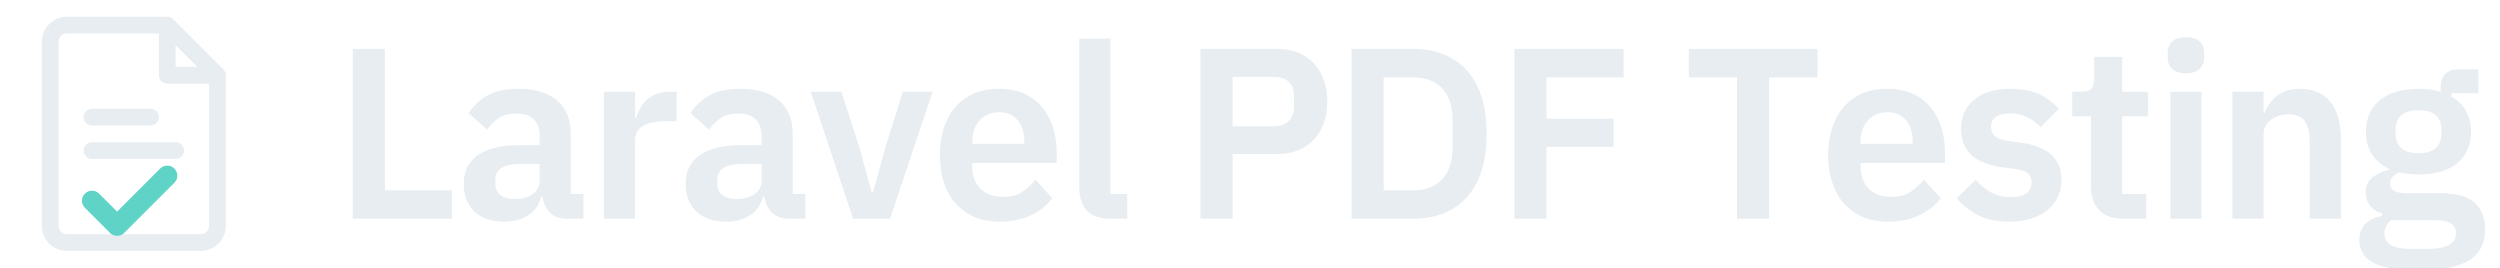
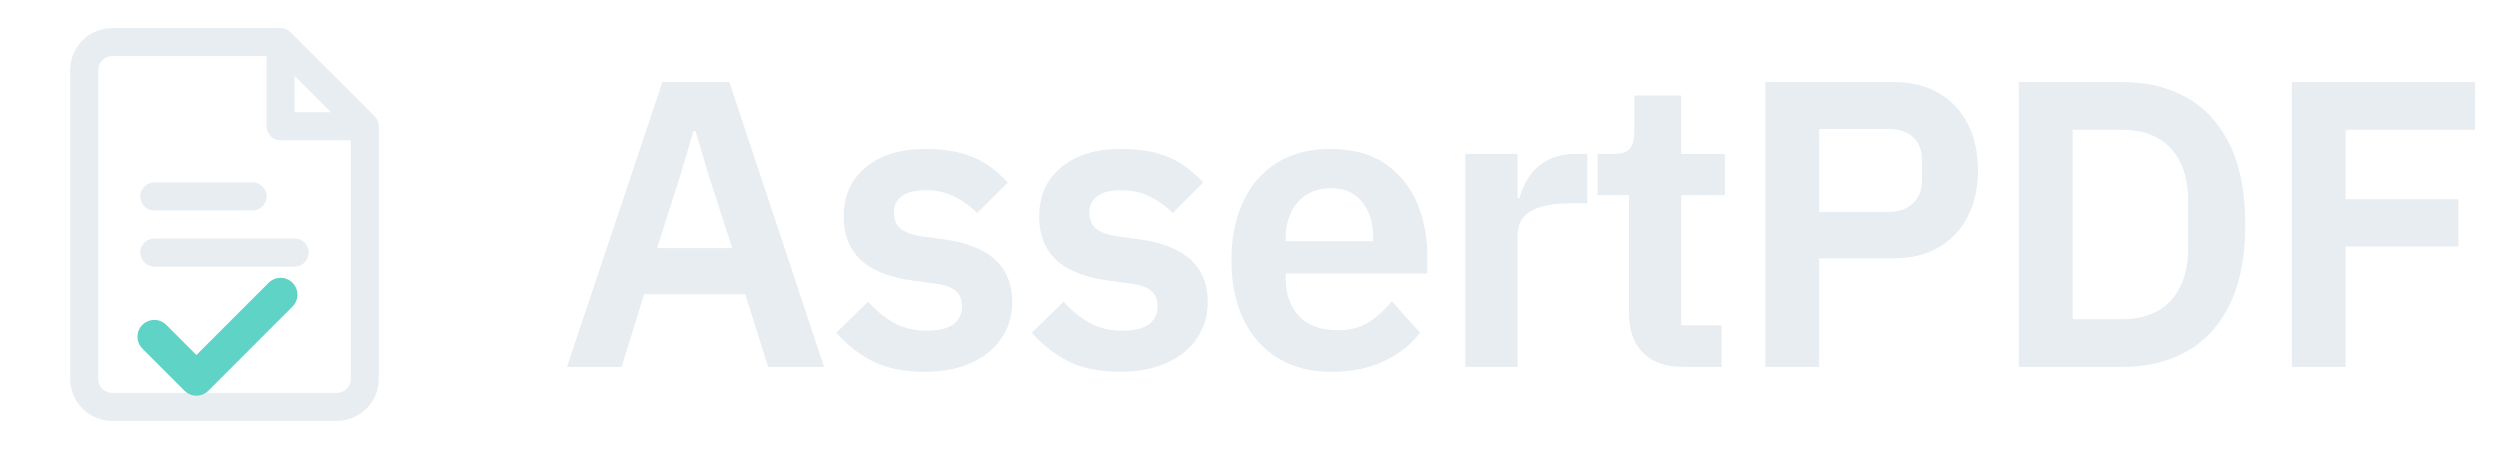
- <svg xmlns="http://www.w3.org/2000/svg" viewBox="0 0 411 44" width="411" height="44" role="img" aria-labelledby="t">
+ <svg xmlns="http://www.w3.org/2000/svg" viewBox="0 0 245 44" width="245" height="44" role="img" aria-labelledby="t">
  <g transform="scale(1.375)">
    <path d="M8 3h12l6 6v18a2 2 0 0 1-2 2H8a2 2 0 0 1-2-2V5a2 2 0 0 1 2-2Z" fill="none" stroke="#E8EDF2" stroke-width="2" stroke-linejoin="round" />
    <path d="M20 3v6h6" fill="none" stroke="#E8EDF2" stroke-width="2" stroke-linejoin="round" />
    <path d="M11 14h7M11 18h10" fill="none" stroke="#E8EDF2" stroke-width="2" stroke-linecap="round" />
    <path d="M11 24l3 3 6-6" fill="none" stroke="#5FD3C6" stroke-width="2.4" stroke-linecap="round" stroke-linejoin="round" />
  </g>
-   <path transform="translate(54.72 35.96)" fill="#E8EDF2" d="M19.56-4.68L19.56 0L3.28 0L3.28-27.92L8.56-27.92L8.56-4.68L19.56-4.68ZM41.20-4.08L41.20 0L38.36 0Q37.20 0 36.30-0.54Q35.40-1.08 34.90-2.12Q34.40-3.16 34.40-4.56L34.40-4.56L34.40-5L35.68-3.60L34.24-3.60Q33.72-1.60 32.10-0.56Q30.48 0.48 28.16 0.48L28.16 0.48Q24.96 0.48 23.24-1.22Q21.52-2.92 21.52-5.68L21.52-5.68Q21.52-7.84 22.58-9.24Q23.64-10.64 25.64-11.36Q27.64-12.08 30.44-12.08L30.44-12.08L34-12.08L34-13.60Q34-15.32 33.08-16.30Q32.16-17.28 30.12-17.28L30.12-17.28Q28.32-17.28 27.22-16.50Q26.12-15.72 25.36-14.64L25.36-14.64L22.32-17.36Q23.48-19.16 25.40-20.26Q27.32-21.36 30.48-21.36L30.48-21.36Q34.68-21.36 36.90-19.42Q39.12-17.48 39.12-13.92L39.12-13.92L39.12-4.08L41.20-4.08ZM34-6.24L34-9L30.72-9Q28.72-9 27.72-8.34Q26.72-7.68 26.72-6.44L26.72-6.44L26.72-5.76Q26.72-4.52 27.56-3.88Q28.40-3.24 29.88-3.24L29.88-3.24Q31.04-3.24 31.96-3.58Q32.88-3.92 33.44-4.60Q34-5.28 34-6.24L34-6.24ZM49.68-12.80L49.68 0L44.56 0L44.56-20.88L49.68-20.88L49.68-16.56L49.88-16.56Q50.16-17.68 50.82-18.66Q51.48-19.64 52.62-20.26Q53.76-20.88 55.40-20.88L55.40-20.88L56.52-20.88L56.52-16.04L54.92-16.04Q53.20-16.04 52.02-15.70Q50.84-15.36 50.26-14.66Q49.68-13.96 49.68-12.80L49.68-12.80ZM77.68-4.08L77.68 0L74.84 0Q73.68 0 72.78-0.54Q71.88-1.08 71.38-2.12Q70.88-3.16 70.88-4.56L70.88-4.56L70.88-5L72.16-3.60L70.72-3.60Q70.20-1.60 68.58-0.56Q66.96 0.48 64.64 0.48L64.64 0.48Q61.44 0.48 59.72-1.22Q58-2.92 58-5.68L58-5.68Q58-7.84 59.06-9.24Q60.12-10.64 62.12-11.36Q64.12-12.08 66.92-12.08L66.92-12.08L70.48-12.08L70.48-13.60Q70.48-15.32 69.56-16.30Q68.64-17.28 66.60-17.28L66.60-17.28Q64.80-17.28 63.70-16.50Q62.60-15.72 61.84-14.64L61.84-14.64L58.80-17.36Q59.96-19.16 61.88-20.26Q63.80-21.36 66.96-21.36L66.96-21.36Q71.16-21.36 73.38-19.42Q75.60-17.48 75.60-13.92L75.60-13.92L75.60-4.08L77.68-4.08ZM70.48-6.24L70.48-9L67.20-9Q65.20-9 64.20-8.34Q63.20-7.68 63.20-6.44L63.20-6.44L63.20-5.76Q63.20-4.52 64.04-3.88Q64.88-3.24 66.36-3.24L66.36-3.24Q67.52-3.24 68.44-3.58Q69.36-3.92 69.92-4.60Q70.48-5.28 70.48-6.24L70.48-6.24ZM98.60-20.88L91.60 0L85.52 0L78.56-20.88L83.60-20.88L86.52-11.88L88.56-4.44L88.84-4.44L90.88-11.88L93.72-20.88L98.60-20.88ZM109.64 0.48L109.64 0.48Q106.56 0.48 104.36-0.86Q102.16-2.20 100.98-4.66Q99.80-7.12 99.80-10.48L99.80-10.48Q99.80-13.76 100.96-16.22Q102.12-18.68 104.28-20.02Q106.44-21.36 109.48-21.36L109.48-21.36Q112.76-21.36 114.86-19.92Q116.96-18.48 117.98-16.10Q119-13.72 119-10.84L119-10.84L119-9.16L105.12-9.16L105.12-8.64Q105.12-6.40 106.40-5Q107.68-3.60 110.20-3.60L110.20-3.60Q112.08-3.60 113.32-4.42Q114.56-5.24 115.52-6.44L115.52-6.44L118.28-3.36Q117-1.64 114.78-0.58Q112.56 0.48 109.64 0.48ZM109.56-17.52L109.56-17.52Q108.20-17.52 107.20-16.90Q106.20-16.28 105.66-15.18Q105.12-14.08 105.12-12.64L105.12-12.64L105.12-12.32L113.68-12.32L113.68-12.68Q113.68-14.16 113.20-15.22Q112.72-16.28 111.80-16.90Q110.88-17.52 109.56-17.52ZM130.60-4.08L130.60 0L127.84 0Q125.24 0 123.98-1.32Q122.72-2.64 122.72-5.04L122.72-5.04L122.72-29.60L127.84-29.60L127.84-4.08L130.60-4.08ZM147.92-10.64L147.92 0L142.64 0L142.64-27.92L155.20-27.92Q157.80-27.92 159.64-26.84Q161.48-25.76 162.48-23.82Q163.48-21.88 163.48-19.28L163.48-19.28Q163.48-16.68 162.48-14.74Q161.48-12.80 159.64-11.72Q157.80-10.64 155.20-10.64L155.20-10.64L147.92-10.64ZM154.72-23.32L147.92-23.32L147.92-15.20L154.72-15.20Q155.76-15.20 156.48-15.58Q157.20-15.96 157.60-16.66Q158-17.36 158-18.36L158-18.36L158-20.20Q158-21.24 157.60-21.92Q157.20-22.60 156.48-22.96Q155.76-23.32 154.72-23.32L154.72-23.32ZM177.64 0L167.48 0L167.48-27.92L177.64-27.92Q181.28-27.92 184-26.36Q186.72-24.80 188.20-21.70Q189.68-18.60 189.68-13.96L189.68-13.96Q189.68-9.32 188.20-6.22Q186.72-3.12 184-1.56Q181.28 0 177.64 0L177.64 0ZM172.76-23.24L172.76-4.68L177.64-4.68Q179.60-4.68 181.04-5.46Q182.48-6.24 183.28-7.82Q184.08-9.40 184.08-11.76L184.08-11.76L184.08-16.16Q184.08-18.56 183.28-20.12Q182.48-21.68 181.04-22.46Q179.60-23.24 177.64-23.24L177.64-23.24L172.76-23.24ZM199.52-11.80L199.52 0L194.24 0L194.24-27.92L212.20-27.92L212.20-23.24L199.52-23.24L199.52-16.44L210.56-16.44L210.56-11.80L199.52-11.80ZM244.08-27.92L244.08-23.24L236.12-23.24L236.12 0L230.84 0L230.84-23.24L222.92-23.24L222.92-27.92L244.08-27.92ZM255.68 0.48L255.68 0.48Q252.60 0.48 250.40-0.86Q248.20-2.20 247.02-4.66Q245.84-7.12 245.84-10.48L245.84-10.48Q245.84-13.76 247.00-16.22Q248.16-18.68 250.32-20.02Q252.48-21.36 255.52-21.36L255.52-21.36Q258.80-21.36 260.90-19.92Q263.00-18.48 264.02-16.10Q265.04-13.72 265.04-10.84L265.04-10.84L265.04-9.16L251.16-9.16L251.16-8.64Q251.16-6.40 252.44-5Q253.72-3.60 256.24-3.60L256.24-3.60Q258.12-3.60 259.36-4.42Q260.60-5.24 261.56-6.44L261.56-6.44L264.32-3.36Q263.04-1.64 260.82-0.58Q258.60 0.48 255.68 0.48ZM255.60-17.52L255.60-17.52Q254.24-17.52 253.24-16.90Q252.24-16.28 251.70-15.18Q251.16-14.08 251.16-12.64L251.16-12.64L251.16-12.32L259.72-12.32L259.72-12.68Q259.72-14.16 259.24-15.22Q258.76-16.28 257.84-16.90Q256.92-17.52 255.60-17.52ZM275.60 0.48L275.60 0.48Q272.60 0.48 270.56-0.54Q268.52-1.56 266.96-3.36L266.96-3.36L270.08-6.40Q271.24-5.08 272.62-4.32Q274.00-3.56 275.80-3.56L275.80-3.56Q277.64-3.56 278.46-4.20Q279.28-4.84 279.28-5.96L279.28-5.96Q279.28-6.88 278.70-7.42Q278.12-7.96 276.72-8.16L276.72-8.16L274.64-8.44Q272.40-8.72 270.84-9.48Q269.28-10.24 268.48-11.56Q267.68-12.88 267.68-14.76L267.68-14.76Q267.68-17.80 269.86-19.58Q272.04-21.36 275.60-21.36L275.60-21.36Q277.64-21.36 279.10-20.98Q280.56-20.60 281.68-19.86Q282.80-19.12 283.76-18.08L283.76-18.08L280.76-15.08Q279.84-16.04 278.56-16.68Q277.28-17.32 275.76-17.32L275.76-17.32Q274.16-17.32 273.38-16.74Q272.60-16.16 272.60-15.16L272.60-15.16Q272.60-14.12 273.22-13.58Q273.84-13.04 275.32-12.80L275.32-12.80L277.44-12.52Q280.88-12.04 282.54-10.50Q284.20-8.96 284.20-6.36L284.20-6.36Q284.20-4.36 283.14-2.80Q282.08-1.24 280.14-0.38Q278.20 0.48 275.60 0.48ZM298.12-4.08L298.12 0L294.44 0Q291.80 0 290.42-1.38Q289.04-2.76 289.04-5.32L289.04-5.32L289.04-16.84L285.96-16.84L285.96-20.88L287.56-20.88Q288.72-20.88 289.14-21.42Q289.56-21.96 289.56-23.04L289.56-23.04L289.56-26.60L294.16-26.60L294.16-20.88L298.44-20.88L298.44-16.84L294.16-16.84L294.16-4.08L298.12-4.08ZM304.64-23.92L304.64-23.92Q303.08-23.92 302.36-24.66Q301.64-25.40 301.64-26.48L301.64-26.48L301.64-27.28Q301.64-28.40 302.36-29.12Q303.08-29.84 304.64-29.84L304.64-29.84Q306.20-29.84 306.92-29.12Q307.64-28.40 307.64-27.28L307.64-27.28L307.64-26.48Q307.64-25.40 306.92-24.66Q306.20-23.92 304.64-23.92ZM307.20 0L302.08 0L302.08-20.88L307.20-20.88L307.20 0ZM317.40-13.80L317.40 0L312.28 0L312.28-20.88L317.40-20.88L317.40-17.40L317.60-17.40Q318.24-19.08 319.62-20.22Q321.00-21.36 323.44-21.36L323.44-21.36Q326.64-21.36 328.38-19.22Q330.12-17.08 330.12-13.20L330.12-13.20L330.12 0L325.00 0L325.00-12.68Q325.00-14.88 324.20-16.02Q323.40-17.16 321.56-17.16L321.56-17.16Q320.52-17.16 319.56-16.78Q318.60-16.40 318.00-15.66Q317.40-14.92 317.40-13.80L317.40-13.80ZM353.84 1.76L353.84 1.76Q353.84 3.92 352.76 5.42Q351.68 6.92 349.28 7.70Q346.88 8.48 342.88 8.48L342.88 8.48Q339.36 8.48 337.22 7.90Q335.08 7.32 334.12 6.20Q333.16 5.08 333.16 3.56L333.16 3.56Q333.16 1.80 334.16 0.82Q335.16-0.16 336.88-0.44L336.88-0.44L336.88-0.88Q335.60-1.24 334.90-2.16Q334.20-3.08 334.20-4.36L334.20-4.36Q334.20-5.96 335.36-6.84Q336.52-7.72 338.04-8.04L338.04-8.04L338.04-8.20Q336.16-9.08 335.20-10.64Q334.24-12.20 334.24-14.28L334.24-14.28Q334.24-16.40 335.22-18Q336.20-19.60 338.14-20.48Q340.08-21.36 342.88-21.36L342.88-21.36Q343.92-21.36 344.84-21.24Q345.76-21.12 346.52-20.84L346.52-20.84L346.52-21.52Q346.52-23.04 347.28-23.80Q348.04-24.56 349.48-24.56L349.48-24.56L352.72-24.56L352.72-20.64L348.28-20.64L348.28-20.08Q349.92-19.16 350.72-17.66Q351.52-16.16 351.52-14.28L351.52-14.28Q351.52-12.20 350.54-10.60Q349.56-9 347.64-8.14Q345.72-7.28 342.88-7.28L342.88-7.28Q342.00-7.28 341.18-7.38Q340.36-7.48 339.68-7.64L339.68-7.64Q339.08-7.36 338.64-6.90Q338.20-6.44 338.20-5.76L338.20-5.76Q338.20-4.96 338.88-4.58Q339.56-4.20 340.92-4.20L340.92-4.20L346.52-4.20Q350.36-4.20 352.10-2.64Q353.84-1.08 353.84 1.76ZM349.04 2.36L349.04 2.36Q349.04 1.36 348.24 0.80Q347.44 0.24 345.48 0.24L345.48 0.24L338.36 0.24Q337.80 0.68 337.54 1.24Q337.28 1.80 337.28 2.40L337.28 2.40Q337.28 3.60 338.28 4.28Q339.28 4.96 341.68 4.96L341.68 4.96L344.24 4.96Q346.72 4.96 347.88 4.32Q349.04 3.68 349.04 2.36ZM342.88-10.76L342.88-10.76Q344.72-10.76 345.68-11.58Q346.64-12.40 346.64-13.96L346.64-13.96L346.64-14.64Q346.64-16.24 345.68-17.04Q344.72-17.84 342.88-17.84L342.88-17.84Q341.08-17.84 340.10-17.04Q339.12-16.24 339.12-14.64L339.12-14.64L339.12-13.96Q339.12-12.40 340.10-11.58Q341.08-10.76 342.88-10.76Z" />
+   <path transform="translate(54.72 35.96)" fill="#E8EDF2" d="M16.76-27.92L26.04 0L20.56 0L18.32-7.12L8.40-7.12L6.20 0L0.84 0L10.20-27.92L16.76-27.92ZM9.68-11.64L17.04-11.64L14.76-18.68L13.44-23.12L13.24-23.12L11.92-18.68L9.68-11.64ZM35.88 0.48L35.88 0.48Q32.88 0.48 30.84-0.54Q28.80-1.56 27.24-3.36L27.24-3.36L30.36-6.40Q31.52-5.08 32.90-4.32Q34.28-3.56 36.08-3.56L36.08-3.56Q37.92-3.56 38.74-4.20Q39.56-4.84 39.56-5.96L39.56-5.96Q39.56-6.88 38.98-7.42Q38.40-7.96 37-8.16L37-8.16L34.92-8.44Q32.68-8.72 31.12-9.48Q29.56-10.24 28.76-11.56Q27.96-12.88 27.96-14.76L27.96-14.76Q27.96-17.80 30.14-19.58Q32.32-21.36 35.88-21.36L35.88-21.36Q37.92-21.36 39.38-20.98Q40.84-20.60 41.96-19.86Q43.08-19.12 44.04-18.08L44.04-18.08L41.04-15.08Q40.12-16.04 38.84-16.68Q37.56-17.32 36.04-17.32L36.04-17.32Q34.44-17.32 33.66-16.74Q32.88-16.16 32.88-15.16L32.88-15.16Q32.88-14.12 33.50-13.58Q34.12-13.04 35.60-12.80L35.60-12.80L37.72-12.52Q41.16-12.04 42.82-10.50Q44.48-8.96 44.48-6.36L44.48-6.36Q44.48-4.36 43.42-2.80Q42.36-1.24 40.42-0.38Q38.48 0.48 35.88 0.48ZM55.04 0.48L55.04 0.48Q52.04 0.48 50-0.54Q47.96-1.56 46.40-3.36L46.40-3.36L49.52-6.40Q50.68-5.08 52.06-4.32Q53.44-3.56 55.24-3.56L55.24-3.56Q57.08-3.56 57.90-4.20Q58.72-4.84 58.72-5.96L58.72-5.96Q58.72-6.88 58.14-7.42Q57.56-7.96 56.16-8.16L56.16-8.16L54.08-8.44Q51.84-8.72 50.28-9.48Q48.72-10.24 47.92-11.56Q47.12-12.88 47.12-14.76L47.12-14.76Q47.12-17.80 49.30-19.58Q51.48-21.36 55.04-21.36L55.04-21.36Q57.08-21.36 58.54-20.98Q60-20.60 61.12-19.86Q62.24-19.12 63.20-18.08L63.20-18.08L60.20-15.08Q59.28-16.04 58-16.68Q56.72-17.32 55.20-17.32L55.20-17.32Q53.60-17.32 52.82-16.74Q52.04-16.16 52.04-15.16L52.04-15.16Q52.04-14.12 52.66-13.58Q53.28-13.04 54.76-12.80L54.76-12.80L56.88-12.52Q60.32-12.04 61.98-10.50Q63.64-8.96 63.64-6.36L63.64-6.36Q63.64-4.36 62.58-2.80Q61.52-1.24 59.58-0.38Q57.64 0.48 55.04 0.48ZM75.80 0.48L75.80 0.48Q72.72 0.48 70.52-0.86Q68.32-2.20 67.14-4.66Q65.96-7.12 65.96-10.48L65.96-10.48Q65.96-13.76 67.12-16.22Q68.28-18.68 70.44-20.02Q72.60-21.36 75.64-21.36L75.64-21.36Q78.92-21.36 81.02-19.92Q83.12-18.48 84.14-16.10Q85.16-13.72 85.16-10.84L85.16-10.84L85.16-9.16L71.28-9.16L71.28-8.64Q71.28-6.40 72.56-5Q73.84-3.60 76.36-3.60L76.36-3.60Q78.24-3.60 79.48-4.42Q80.72-5.24 81.68-6.44L81.68-6.44L84.44-3.36Q83.16-1.64 80.94-0.58Q78.72 0.48 75.80 0.48ZM75.72-17.52L75.72-17.52Q74.36-17.52 73.36-16.90Q72.36-16.28 71.82-15.18Q71.28-14.08 71.28-12.64L71.28-12.64L71.28-12.32L79.84-12.32L79.84-12.68Q79.84-14.16 79.36-15.22Q78.88-16.28 77.96-16.90Q77.04-17.52 75.72-17.52ZM94-12.80L94 0L88.88 0L88.88-20.88L94-20.88L94-16.56L94.20-16.56Q94.48-17.68 95.14-18.66Q95.80-19.64 96.94-20.26Q98.08-20.88 99.72-20.88L99.72-20.88L100.84-20.88L100.84-16.04L99.24-16.04Q97.52-16.04 96.34-15.70Q95.16-15.36 94.58-14.66Q94-13.96 94-12.80L94-12.80ZM114-4.08L114 0L110.32 0Q107.68 0 106.30-1.38Q104.92-2.76 104.92-5.32L104.92-5.32L104.92-16.84L101.84-16.84L101.84-20.88L103.44-20.88Q104.60-20.88 105.02-21.42Q105.44-21.96 105.44-23.04L105.44-23.04L105.44-26.60L110.04-26.60L110.04-20.88L114.32-20.88L114.32-16.84L110.04-16.84L110.04-4.08L114-4.08ZM123.56-10.64L123.56 0L118.28 0L118.28-27.92L130.84-27.92Q133.44-27.92 135.28-26.84Q137.12-25.76 138.12-23.82Q139.12-21.88 139.12-19.28L139.12-19.28Q139.12-16.68 138.12-14.74Q137.12-12.80 135.28-11.72Q133.44-10.64 130.84-10.64L130.84-10.64L123.56-10.64ZM130.36-23.32L123.56-23.32L123.56-15.20L130.36-15.20Q131.40-15.20 132.12-15.58Q132.84-15.96 133.24-16.66Q133.64-17.36 133.64-18.36L133.64-18.36L133.64-20.20Q133.64-21.24 133.24-21.92Q132.84-22.60 132.12-22.96Q131.40-23.32 130.36-23.32L130.36-23.32ZM153.28 0L143.12 0L143.12-27.92L153.28-27.92Q156.92-27.92 159.64-26.36Q162.36-24.80 163.84-21.70Q165.32-18.60 165.32-13.96L165.32-13.96Q165.32-9.32 163.84-6.22Q162.36-3.12 159.64-1.56Q156.92 0 153.28 0L153.28 0ZM148.40-23.24L148.40-4.68L153.28-4.68Q155.24-4.68 156.68-5.46Q158.12-6.24 158.92-7.82Q159.72-9.40 159.72-11.76L159.72-11.76L159.72-16.16Q159.72-18.56 158.92-20.12Q158.12-21.68 156.68-22.46Q155.24-23.24 153.28-23.24L153.28-23.24L148.40-23.24ZM175.16-11.80L175.16 0L169.88 0L169.88-27.92L187.84-27.92L187.84-23.24L175.16-23.24L175.16-16.44L186.20-16.44L186.20-11.80L175.16-11.80Z" />
</svg>
